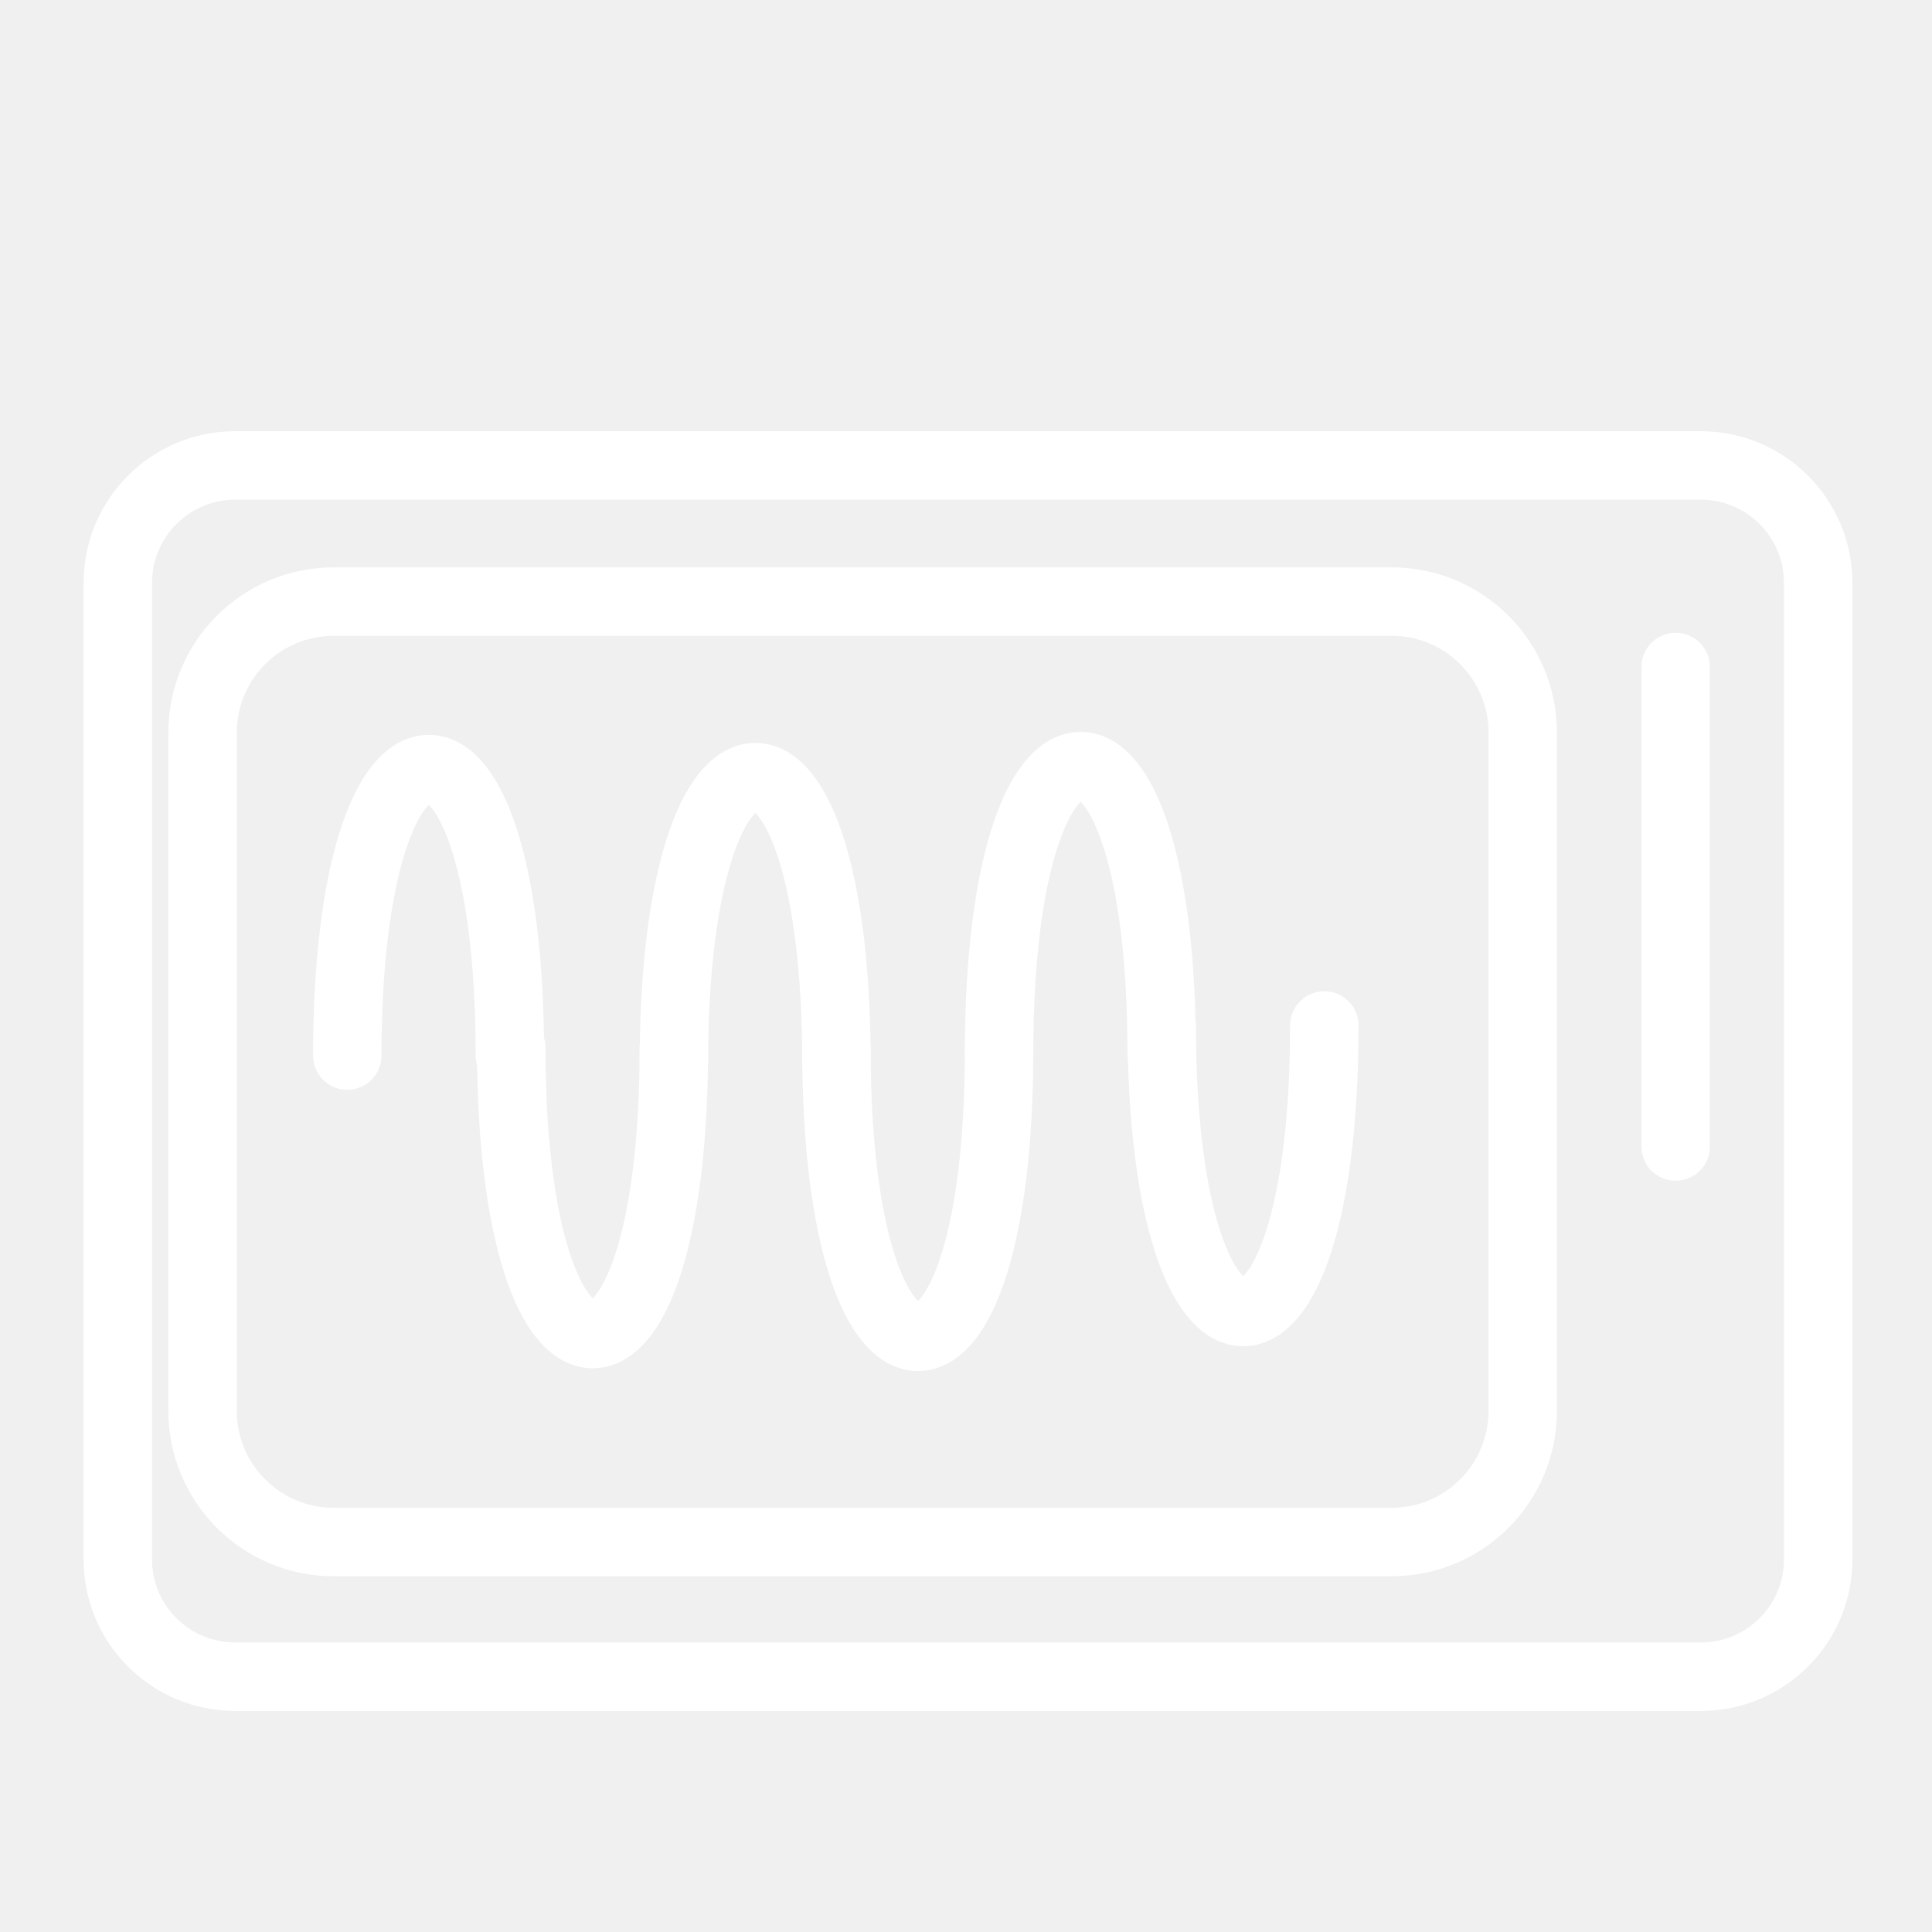
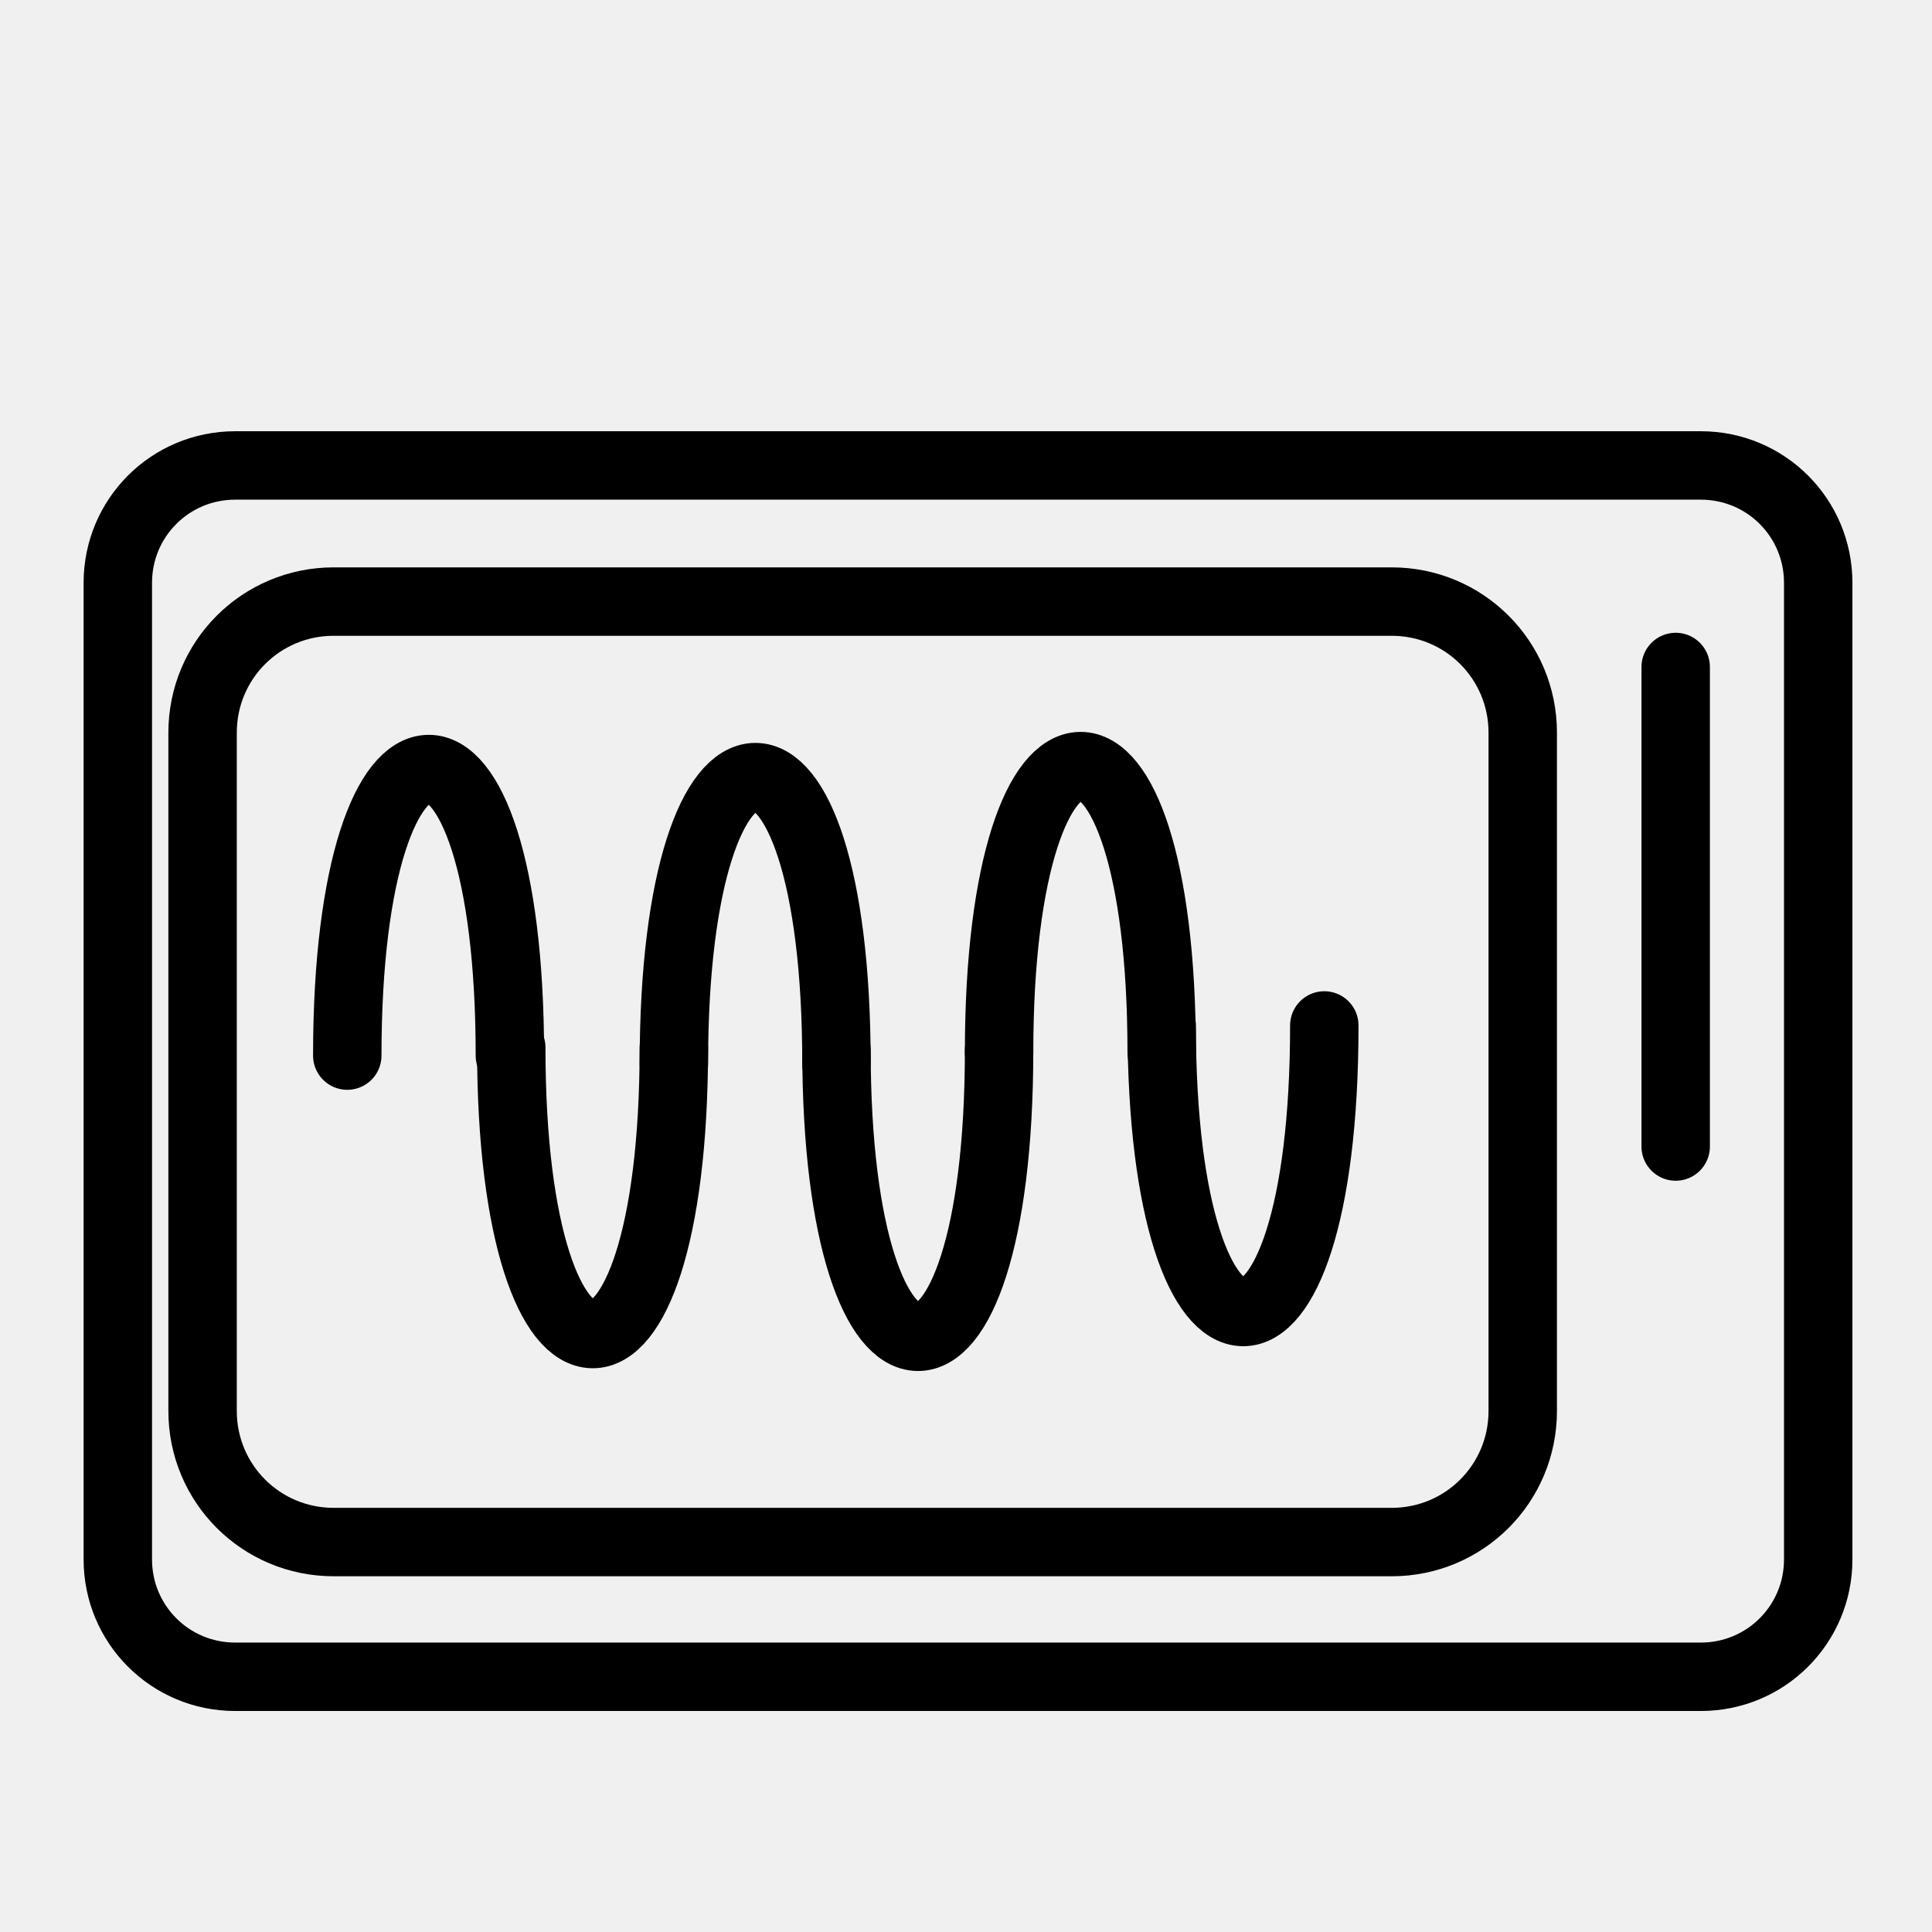
<svg xmlns="http://www.w3.org/2000/svg" width="48" height="48" viewBox="0 0 48 48" id="svg3338" version="1.1">
  <defs id="defs3340" />
  <g id="layer1" transform="translate(0,-1004.362)">
-     <rect style="opacity:1;fill:none;fill-opacity:1;fill-rule:nonzero;stroke:#ffffff;stroke-width:1.7;stroke-linecap:round;stroke-linejoin:round;stroke-miterlimit:4;stroke-dasharray:none;stroke-dashoffset:0;stroke-opacity:1" id="rect3361" width="42.245" height="30.094" x="2.927" y="1015.926" ry="2.916" />
-     <rect style="opacity:1;fill:none;fill-opacity:1;fill-rule:nonzero;stroke:#ffffff;stroke-width:1.7;stroke-linecap:round;stroke-linejoin:round;stroke-miterlimit:4;stroke-dasharray:none;stroke-dashoffset:0;stroke-opacity:1" id="rect3361-9" width="32.799" height="23.365" x="5.033" y="1019.308" ry="3.258" />
-     <path style="fill:none;fill-rule:evenodd;stroke:#ffffff;stroke-width:1.7;stroke-linecap:round;stroke-linejoin:miter;stroke-opacity:1;stroke-miterlimit:4;stroke-dasharray:none" d="M 41.632,1020.933 C 41.632,1032.71 41.632,1032.847 41.632,1032.847" id="path4337" />
-     <path style="fill:none;fill-rule:evenodd;stroke:#ffffff;stroke-width:1.7;stroke-linecap:round;stroke-linejoin:miter;stroke-opacity:1;stroke-miterlimit:4;stroke-dasharray:none" d="M 12.668,1030.588 C 12.668,1021.057 8.628,1021.134 8.628,1030.588" id="path4337-9" />
-     <path style="fill:none;fill-rule:evenodd;stroke:#ffffff;stroke-width:1.7;stroke-linecap:round;stroke-linejoin:miter;stroke-opacity:1;stroke-miterlimit:4;stroke-dasharray:none" d="M 20.782,1030.789 C 20.782,1021.258 16.742,1021.334 16.742,1030.789" id="path4337-9-1" />
-     <path style="fill:none;fill-rule:evenodd;stroke:#ffffff;stroke-width:1.7;stroke-linecap:round;stroke-linejoin:miter;stroke-opacity:1;stroke-miterlimit:4;stroke-dasharray:none" d="M 28.862,1030.515 C 28.862,1020.984 24.822,1021.061 24.822,1030.515" id="path4337-9-0" />
-     <path style="fill:none;fill-rule:evenodd;stroke:#ffffff;stroke-width:1.7;stroke-linecap:round;stroke-linejoin:miter;stroke-opacity:1;stroke-miterlimit:4;stroke-dasharray:none" d="M 16.742,1030.387 C 16.742,1039.917 12.702,1039.841 12.702,1030.387" id="path4337-9-5" />
-     <path style="fill:none;fill-rule:evenodd;stroke:#ffffff;stroke-width:1.7;stroke-linecap:round;stroke-linejoin:miter;stroke-opacity:1;stroke-miterlimit:4;stroke-dasharray:none" d="M 24.822,1030.455 C 24.822,1039.986 20.782,1039.909 20.782,1030.455" id="path4337-9-19" />
-     <path style="fill:none;fill-rule:evenodd;stroke:#ffffff;stroke-width:1.7;stroke-linecap:round;stroke-linejoin:miter;stroke-opacity:1;stroke-miterlimit:4;stroke-dasharray:none" d="M 32.902,1029.839 C 32.902,1039.37 28.862,1039.293 28.862,1029.839" id="path4337-9-9" />
+     <path style="opacity:1;fill:none;fill-opacity:1;fill-rule:nonzero;stroke:#000000;stroke-width:1.7;stroke-linecap:round;stroke-linejoin:round;stroke-miterlimit:4;stroke-dasharray:none;stroke-dashoffset:0;stroke-opacity:1" d="M 5.843,1015.926 42.257,1015.926 C 43.872,1015.926 45.173,1017.227 45.173,1018.842 L 45.173,1043.105 C 45.173,1044.72 43.872,1046.021 42.257,1046.021 L 5.843,1046.021 C 4.228,1046.021 2.927,1044.72 2.927,1043.105 L 2.927,1018.842 C 2.927,1017.227 4.228,1015.926 5.843,1015.926 Z" id="rect3361" />
+     <path style="opacity:1;fill:none;fill-opacity:1;fill-rule:nonzero;stroke:#000000;stroke-width:1.7;stroke-linecap:round;stroke-linejoin:round;stroke-miterlimit:4;stroke-dasharray:none;stroke-dashoffset:0;stroke-opacity:1" d="M 8.291,1019.308 34.575,1019.308 C 36.38,1019.308 37.832,1020.761 37.832,1022.566 L 37.832,1039.416 C 37.832,1041.221 36.38,1042.674 34.575,1042.674 L 8.291,1042.674 C 6.486,1042.674 5.033,1041.221 5.033,1039.416 L 5.033,1022.566 C 5.033,1020.761 6.486,1019.308 8.291,1019.308 Z" id="rect3361-9" />
+     <path style="fill:none;fill-rule:evenodd;stroke:#000000;stroke-width:1.7;stroke-linecap:round;stroke-linejoin:miter;stroke-opacity:1;stroke-miterlimit:4;stroke-dasharray:none" d="M 41.632,1020.933 C 41.632,1032.71 41.632,1032.847 41.632,1032.847" id="path4337" />
+     <path style="fill:none;fill-rule:evenodd;stroke:#000000;stroke-width:1.7;stroke-linecap:round;stroke-linejoin:miter;stroke-opacity:1;stroke-miterlimit:4;stroke-dasharray:none" d="M 12.668,1030.588 C 12.668,1021.057 8.628,1021.134 8.628,1030.588" id="path4337-9" />
+     <path style="fill:none;fill-rule:evenodd;stroke:#000000;stroke-width:1.7;stroke-linecap:round;stroke-linejoin:miter;stroke-opacity:1;stroke-miterlimit:4;stroke-dasharray:none" d="M 20.782,1030.789 C 20.782,1021.258 16.742,1021.334 16.742,1030.789" id="path4337-9-1" />
+     <path style="fill:none;fill-rule:evenodd;stroke:#000000;stroke-width:1.7;stroke-linecap:round;stroke-linejoin:miter;stroke-opacity:1;stroke-miterlimit:4;stroke-dasharray:none" d="M 28.862,1030.515 C 28.862,1020.984 24.822,1021.061 24.822,1030.515" id="path4337-9-0" />
+     <path style="fill:none;fill-rule:evenodd;stroke:#000000;stroke-width:1.7;stroke-linecap:round;stroke-linejoin:miter;stroke-opacity:1;stroke-miterlimit:4;stroke-dasharray:none" d="M 16.742,1030.387 C 16.742,1039.917 12.702,1039.841 12.702,1030.387" id="path4337-9-5" />
+     <path style="fill:none;fill-rule:evenodd;stroke:#000000;stroke-width:1.7;stroke-linecap:round;stroke-linejoin:miter;stroke-opacity:1;stroke-miterlimit:4;stroke-dasharray:none" d="M 24.822,1030.455 C 24.822,1039.986 20.782,1039.909 20.782,1030.455" id="path4337-9-19" />
+     <path style="fill:none;fill-rule:evenodd;stroke:#000000;stroke-width:1.7;stroke-linecap:round;stroke-linejoin:miter;stroke-opacity:1;stroke-miterlimit:4;stroke-dasharray:none" d="M 32.902,1029.839 C 32.902,1039.37 28.862,1039.293 28.862,1029.839" id="path4337-9-9" />
  </g>
</svg>
